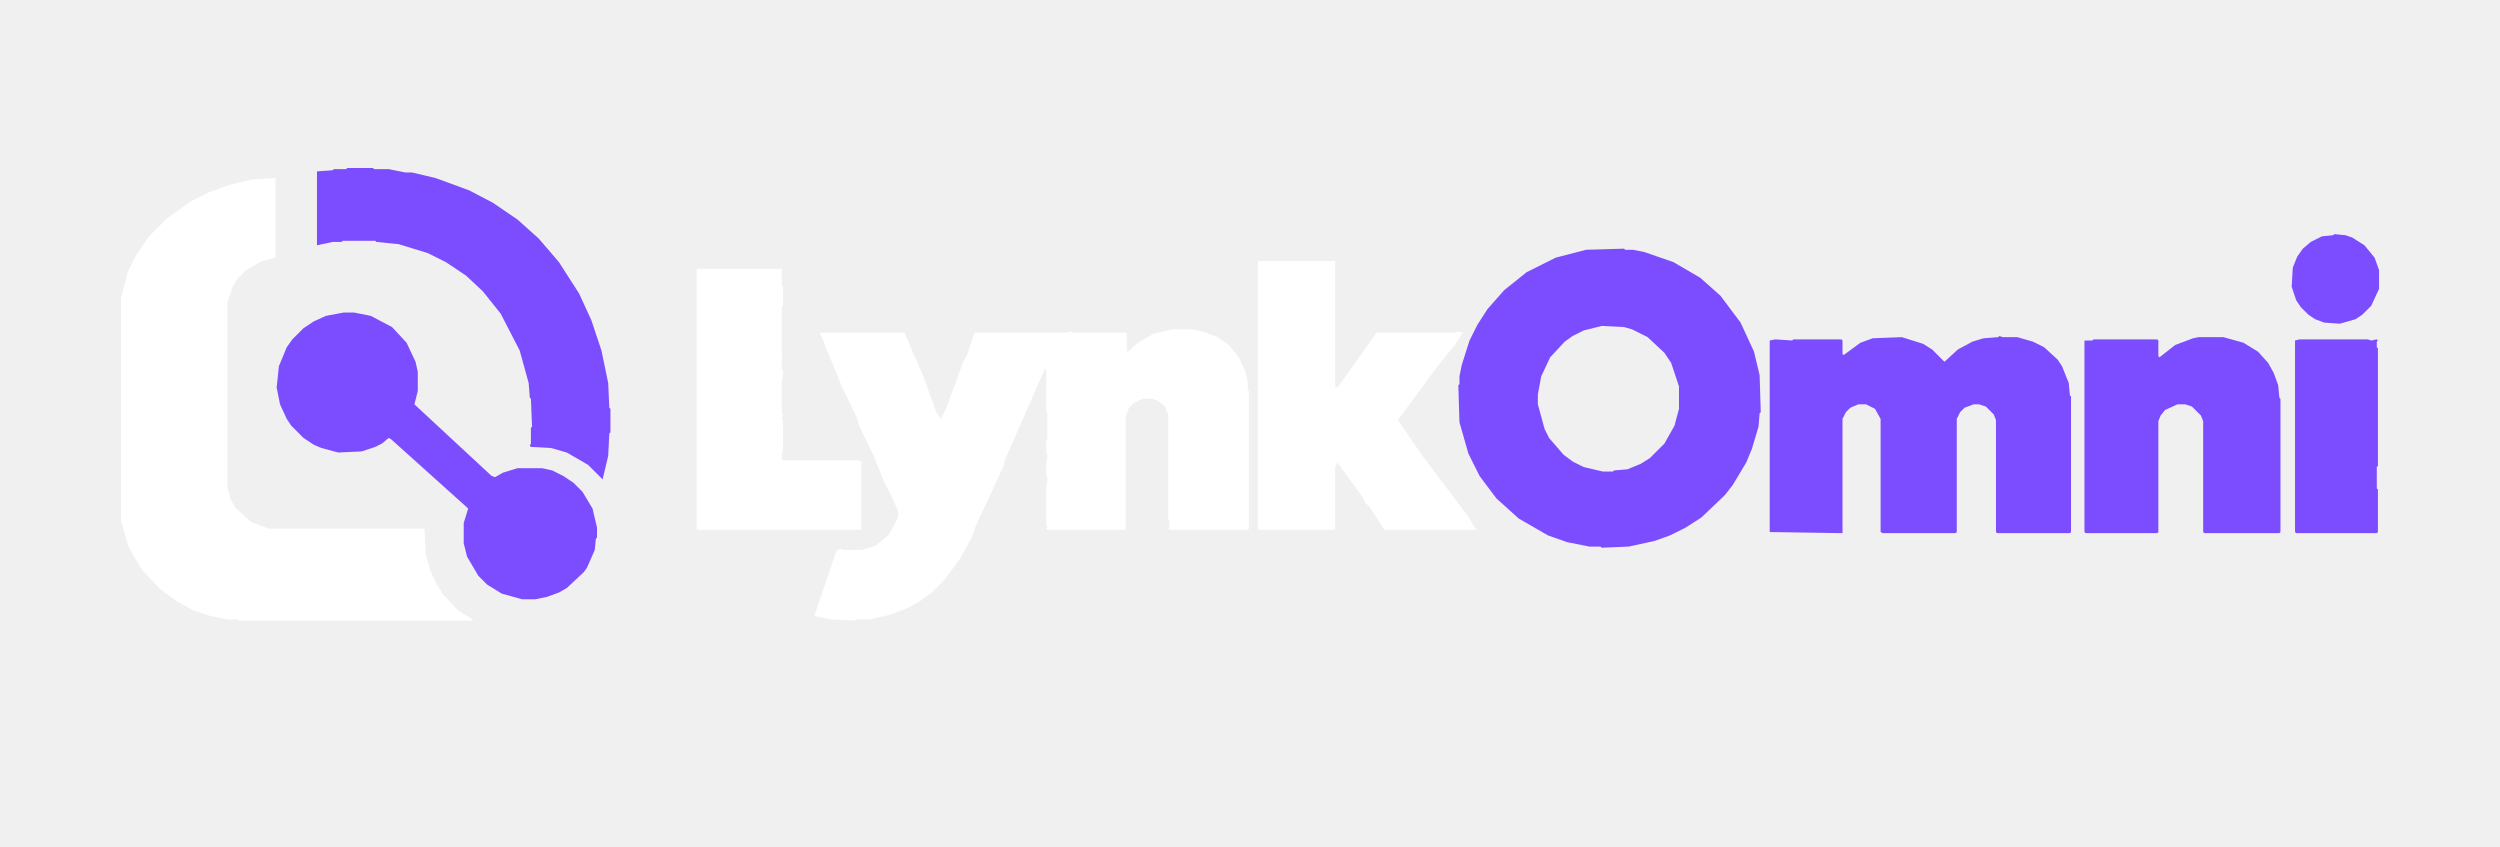
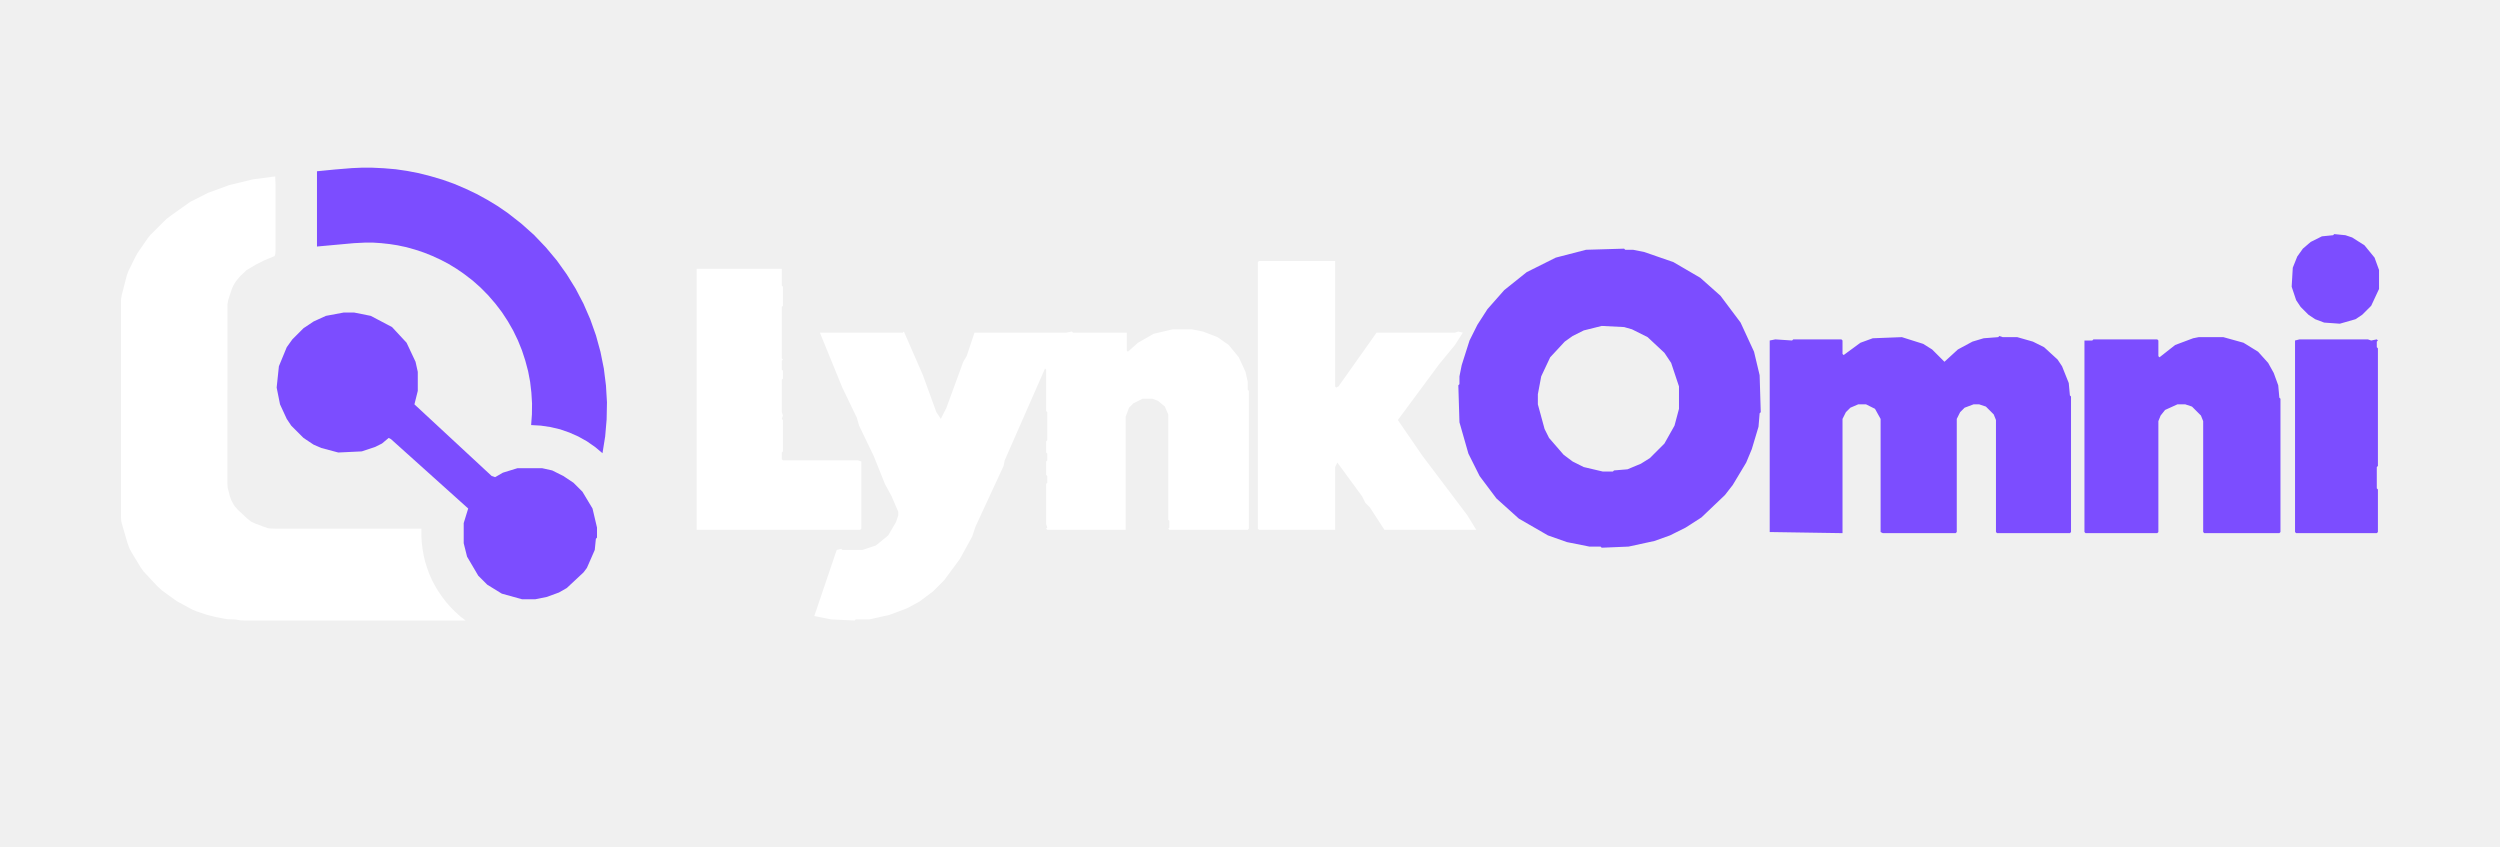
<svg xmlns="http://www.w3.org/2000/svg" width="2232" height="756" viewBox="-16 -16 2232 756" overflow="visible">
  <g id="symbol">
-     <path fill="#ffffff" fill-rule="evenodd" d="M 133,179 L 117,195 L 106,211 L 98,227 L 92,250 L 92,449 L 99,473 L 111,493 L 127,510 L 142,521 L 157,529 L 172,534 L 187,537 L 196,537 L 197,538 L 406,538 L 406,537 L 393,529 L 380,515 L 374,506 L 368,493 L 364,478 L 363,456 L 224,456 L 208,450 L 194,437 L 190,430 L 187,419 L 187,254 L 192,239 L 196,233 L 204,225 L 218,217 L 230,214 L 230,143 L 210,144 L 189,149 L 170,156 L 154,164 Z" id="svg-editor-layer-1" style="fill: rgb(255, 255, 255);" />
-     <path fill="#7C4DFF" fill-rule="evenodd" d="M 245,287 L 240,294 L 233,311 L 231,330 L 234,345 L 240,358 L 244,364 L 255,375 L 264,381 L 271,384 L 286,388 L 307,387 L 319,383 L 325,380 L 331,375 L 333,376 L 402,438 L 398,451 L 398,469 L 401,481 L 411,498 L 419,506 L 432,514 L 450,519 L 462,519 L 472,517 L 483,513 L 490,509 L 505,495 L 508,491 L 515,475 L 516,465 L 517,464 L 517,455 L 513,438 L 504,423 L 496,415 L 487,409 L 477,404 L 468,402 L 446,402 L 433,406 L 426,410 L 423,409 L 354,345 L 357,333 L 357,316 L 355,307 L 347,290 L 334,276 L 315,266 L 300,263 L 291,263 L 275,266 L 264,271 L 255,277 Z M 267,137 L 267,203 L 281,200 L 289,200 L 290,199 L 319,199 L 320,200 L 340,202 L 366,210 L 382,218 L 400,230 L 415,244 L 431,264 L 448,297 L 456,326 L 457,339 L 458,340 L 459,365 L 458,366 L 458,380 L 457,382 L 458,383 L 476,384 L 490,388 L 509,399 L 522,412 L 527,391 L 528,371 L 529,370 L 529,349 L 528,348 L 527,326 L 521,297 L 512,270 L 501,246 L 483,218 L 465,197 L 446,180 L 424,165 L 403,154 L 373,143 L 352,138 L 346,138 L 331,135 L 318,135 L 317,134 L 294,134 L 293,135 L 282,135 L 281,136 Z" id="svg-editor-layer-2" />
+     <path fill="#ffffff" fill-rule="evenodd" d="M 213,219.9 L 220,216.4 L 229.2,212.6 L 229.8,210.8 L 230,207.1 L 230,149.1 L 229.7,141.5 L 209.9,144.1 L 188.5,149.3 L 169.7,156.2 L 153.7,164.3 L 137.4,175.9 L 132.6,179.5 L 118.4,193.6 L 115.9,196.7 L 106.8,209.9 L 104.9,213.3 L 98.7,225.9 L 97.3,229.6 L 92.8,247 L 92.1,250.9 L 92,252.9 L 92,444.9 L 92.2,448.9 L 92.6,450.8 L 97.6,468.1 L 99.6,473.7 L 101.5,477.2 L 109.8,490.9 L 112.1,494.1 L 124.4,507.3 L 128.8,511.3 L 141.8,520.7 L 155.8,528.3 L 159.5,529.8 L 169,533 L 176.7,534.9 L 186.6,536.8 L 194.3,537.1 L 198.4,537.8 L 202.1,538 L 399.7,538 L 395,534.4 L 390.6,530.4 L 386.4,526.2 L 382.5,521.8 L 378.9,517.1 L 375.5,512.2 L 372.5,507.2 L 369.7,501.9 L 367.3,496.5 L 365.3,491 L 363.5,485.3 L 362.2,479.6 L 361.2,473.7 L 360.5,467.8 L 360.2,461.9 L 360.2,456 L 230.9,456 L 225,455.8 L 223,455.5 L 219.2,454.2 L 211.8,451.4 L 208.2,449.7 L 205.1,447.3 L 196.3,439.1 L 193.7,436.1 L 192.6,434.5 L 190.7,431 L 189.3,427.3 L 187.3,419.5 L 187,415.6 L 187.1,255.6 L 187.8,251.7 L 190.9,242.2 L 192.5,238.6 L 194.6,235.2 L 198.4,230.6 L 204.2,225.1 Z" id="svg-editor-layer-1" style="fill: rgb(255, 255, 255);" />
+     <path fill="#7C4DFF" fill-rule="evenodd" d="M 245,287 L 240,294 L 233,311 L 231,330 L 234,345 L 240,358 L 244,364 L 255,375 L 264,381 L 271,384 L 286,388 L 307,387 L 319,383 L 325,380 L 331,375 L 333,376 L 402,438 L 398,451 L 398,469 L 401,481 L 411,498 L 419,506 L 432,514 L 450,519 L 462,519 L 472,517 L 483,513 L 490,509 L 505,495 L 508,491 L 515,475 L 516,465 L 517,464 L 517,455 L 513,438 L 504,423 L 496,415 L 487,409 L 477,404 L 468,402 L 446,402 L 433,406 L 426,410 L 423,409 L 354,345 L 357,333 L 357,316 L 355,307 L 347,290 L 334,276 L 315,266 L 300,263 L 291,263 L 275,266 L 264,271 L 255,277 Z M 267,204.1 L 299.9,201.1 L 309.9,200.6 L 317.2,200.6 L 324.5,201.1 L 331.8,201.9 L 338.9,203 L 346.9,204.7 L 354.7,206.9 L 362.5,209.5 L 370,212.5 L 377.4,215.9 L 384.6,219.7 L 391.5,223.9 L 398.2,228.5 L 405.9,234.4 L 413.1,240.8 L 419.9,247.7 L 426.2,255 L 432.1,262.7 L 437.4,270.8 L 442.2,279.2 L 446.4,287.9 L 450,296.8 L 453,306 L 455.5,315.4 L 457.3,324.9 L 458.4,334.4 L 459,344.1 L 458.9,353.8 L 458.2,363.5 L 466.9,364 L 475.6,365.3 L 484.1,367.3 L 492.4,370.2 L 500.3,373.7 L 508,378 L 515.2,383 L 521.9,388.6 L 524.3,373.6 L 525.6,358.5 L 525.9,343.2 L 525,328.1 L 523.1,313 L 520.1,298.1 L 516.1,283.5 L 511,269.1 L 504.9,255.1 L 497.9,241.7 L 489.9,228.8 L 481.1,216.5 L 471.3,204.8 L 460.8,193.8 L 449.5,183.7 L 437.5,174.3 L 428.5,168.1 L 419.1,162.4 L 409.4,157.1 L 399.5,152.4 L 389.4,148.1 L 379,144.4 L 368.5,141.3 L 357.9,138.6 L 347.5,136.6 L 337.2,135.1 L 326.6,134.2 L 316.1,133.7 L 307,133.7 L 298,134.1 L 283.3,135.3 L 267,136.9 Z" id="svg-editor-layer-2" />
  </g>
  <g id="wordmark" transform="translate(28 0)">
    <path fill="#ffffff" fill-rule="evenodd" d="M 1062,303 L 1053,292 L 1043,285 L 1030,280 L 1020,278 L 1003,278 L 986,282 L 972,290 L 963,298 L 962,297 L 962,281 L 914,281 L 913,280 L 908,281 L 826,281 L 819,302 L 816,307 L 801,348 L 796,358 L 792,352 L 780,319 L 763,280 L 762,281 L 688,281 L 708,330 L 721,357 L 723,364 L 736,391 L 746,416 L 752,427 L 758,441 L 758,444 L 756,450 L 749,462 L 738,471 L 726,475 L 708,475 L 707,474 L 703,475 L 683,534 L 698,537 L 719,538 L 720,537 L 732,537 L 750,533 L 766,527 L 777,521 L 789,512 L 799,502 L 813,483 L 824,463 L 827,454 L 852,400 L 853,395 L 889,313 L 890,314 L 890,351 L 891,352 L 891,377 L 890,378 L 890,388 L 891,389 L 891,395 L 890,396 L 890,408 L 891,409 L 891,415 L 890,416 L 890,452 L 891,455 L 890,456 L 891,457 L 961,457 L 961,356 L 964,348 L 968,344 L 976,340 L 985,340 L 990,342 L 996,347 L 999,354 L 999,448 L 1000,449 L 1000,455 L 999,456 L 1000,457 L 1070,457 L 1071,456 L 1071,333 L 1070,332 L 1070,325 L 1068,316 Z M 578,224 L 578,457 L 724,457 L 725,456 L 725,396 L 722,395 L 655,395 L 654,394 L 654,388 L 655,387 L 655,359 L 654,358 L 655,355 L 654,352 L 654,323 L 655,322 L 655,315 L 654,314 L 654,306 L 655,305 L 654,304 L 654,258 L 655,257 L 655,240 L 654,239 L 654,224 Z M 1080,217 L 1079,218 L 1079,456 L 1080,457 L 1148,457 L 1148,401 L 1150,397 L 1172,427 L 1175,433 L 1179,437 L 1192,457 L 1274,457 L 1266,444 L 1226,391 L 1204,359 L 1241,309 L 1255,292 L 1262,281 L 1258,280 L 1255,281 L 1185,281 L 1151,329 L 1149,330 L 1148,329 L 1148,217 Z" id="svg-editor-layer-3" style="fill: rgb(255, 255, 255);" />
    <path fill="#7C4DFF" fill-rule="evenodd" d="M 2005,288 L 2005,459 L 2006,460 L 2078,460 L 2079,459 L 2079,421 L 2078,420 L 2078,401 L 2079,400 L 2079,295 L 2078,294 L 2078,289 L 2079,288 L 2078,287 L 2073,288 L 2070,287 L 2009,287 Z M 1972,298 L 1959,290 L 1941,285 L 1919,285 L 1914,286 L 1898,292 L 1884,303 L 1883,302 L 1883,288 L 1882,287 L 1825,287 L 1824,288 L 1817,288 L 1817,459 L 1818,460 L 1882,460 L 1883,459 L 1883,360 L 1885,355 L 1889,350 L 1900,345 L 1907,345 L 1913,347 L 1921,355 L 1923,360 L 1923,459 L 1924,460 L 1991,460 L 1992,459 L 1992,340 L 1991,339 L 1990,328 L 1986,317 L 1981,308 Z M 1797,311 L 1793,305 L 1781,294 L 1771,289 L 1757,285 L 1744,285 L 1741,284 L 1740,285 L 1727,286 L 1717,289 L 1704,296 L 1692,307 L 1681,296 L 1673,291 L 1654,285 L 1628,286 L 1617,290 L 1602,301 L 1601,300 L 1601,288 L 1600,287 L 1557,287 L 1556,288 L 1541,287 L 1536,288 L 1536,459 L 1601,460 L 1601,358 L 1604,352 L 1608,348 L 1615,345 L 1622,345 L 1630,349 L 1635,358 L 1635,459 L 1637,460 L 1702,460 L 1703,459 L 1703,358 L 1706,352 L 1710,348 L 1718,345 L 1723,345 L 1729,347 L 1736,354 L 1738,359 L 1738,459 L 1739,460 L 1804,460 L 1805,459 L 1805,338 L 1804,337 L 1803,326 Z M 1372,207 L 1345,214 L 1319,227 L 1299,243 L 1284,260 L 1275,274 L 1268,288 L 1261,310 L 1259,320 L 1259,327 L 1258,328 L 1259,361 L 1267,389 L 1277,409 L 1292,429 L 1312,447 L 1338,462 L 1355,468 L 1375,472 L 1385,472 L 1386,473 L 1410,472 L 1433,467 L 1447,462 L 1461,455 L 1475,446 L 1496,426 L 1503,417 L 1515,397 L 1520,385 L 1526,365 L 1527,353 L 1528,352 L 1527,319 L 1522,298 L 1510,272 L 1492,248 L 1474,232 L 1450,218 L 1424,209 L 1414,207 L 1407,207 L 1406,206 Z M 1386,275 L 1406,276 L 1413,278 L 1427,285 L 1442,299 L 1448,308 L 1455,329 L 1455,349 L 1451,364 L 1442,380 L 1429,393 L 1421,398 L 1409,403 L 1397,404 L 1396,405 L 1387,405 L 1370,401 L 1360,396 L 1352,390 L 1339,375 L 1335,367 L 1329,345 L 1329,336 L 1332,320 L 1340,303 L 1353,289 L 1360,284 L 1370,279 Z M 2040,193 L 2039,194 L 2029,195 L 2019,200 L 2012,206 L 2007,213 L 2003,223 L 2002,240 L 2006,252 L 2010,258 L 2017,265 L 2023,269 L 2031,272 L 2045,273 L 2059,269 L 2065,265 L 2073,257 L 2080,242 L 2080,225 L 2076,214 L 2067,203 L 2056,196 L 2050,194 Z" id="svg-editor-layer-4" />
  </g>
</svg>
